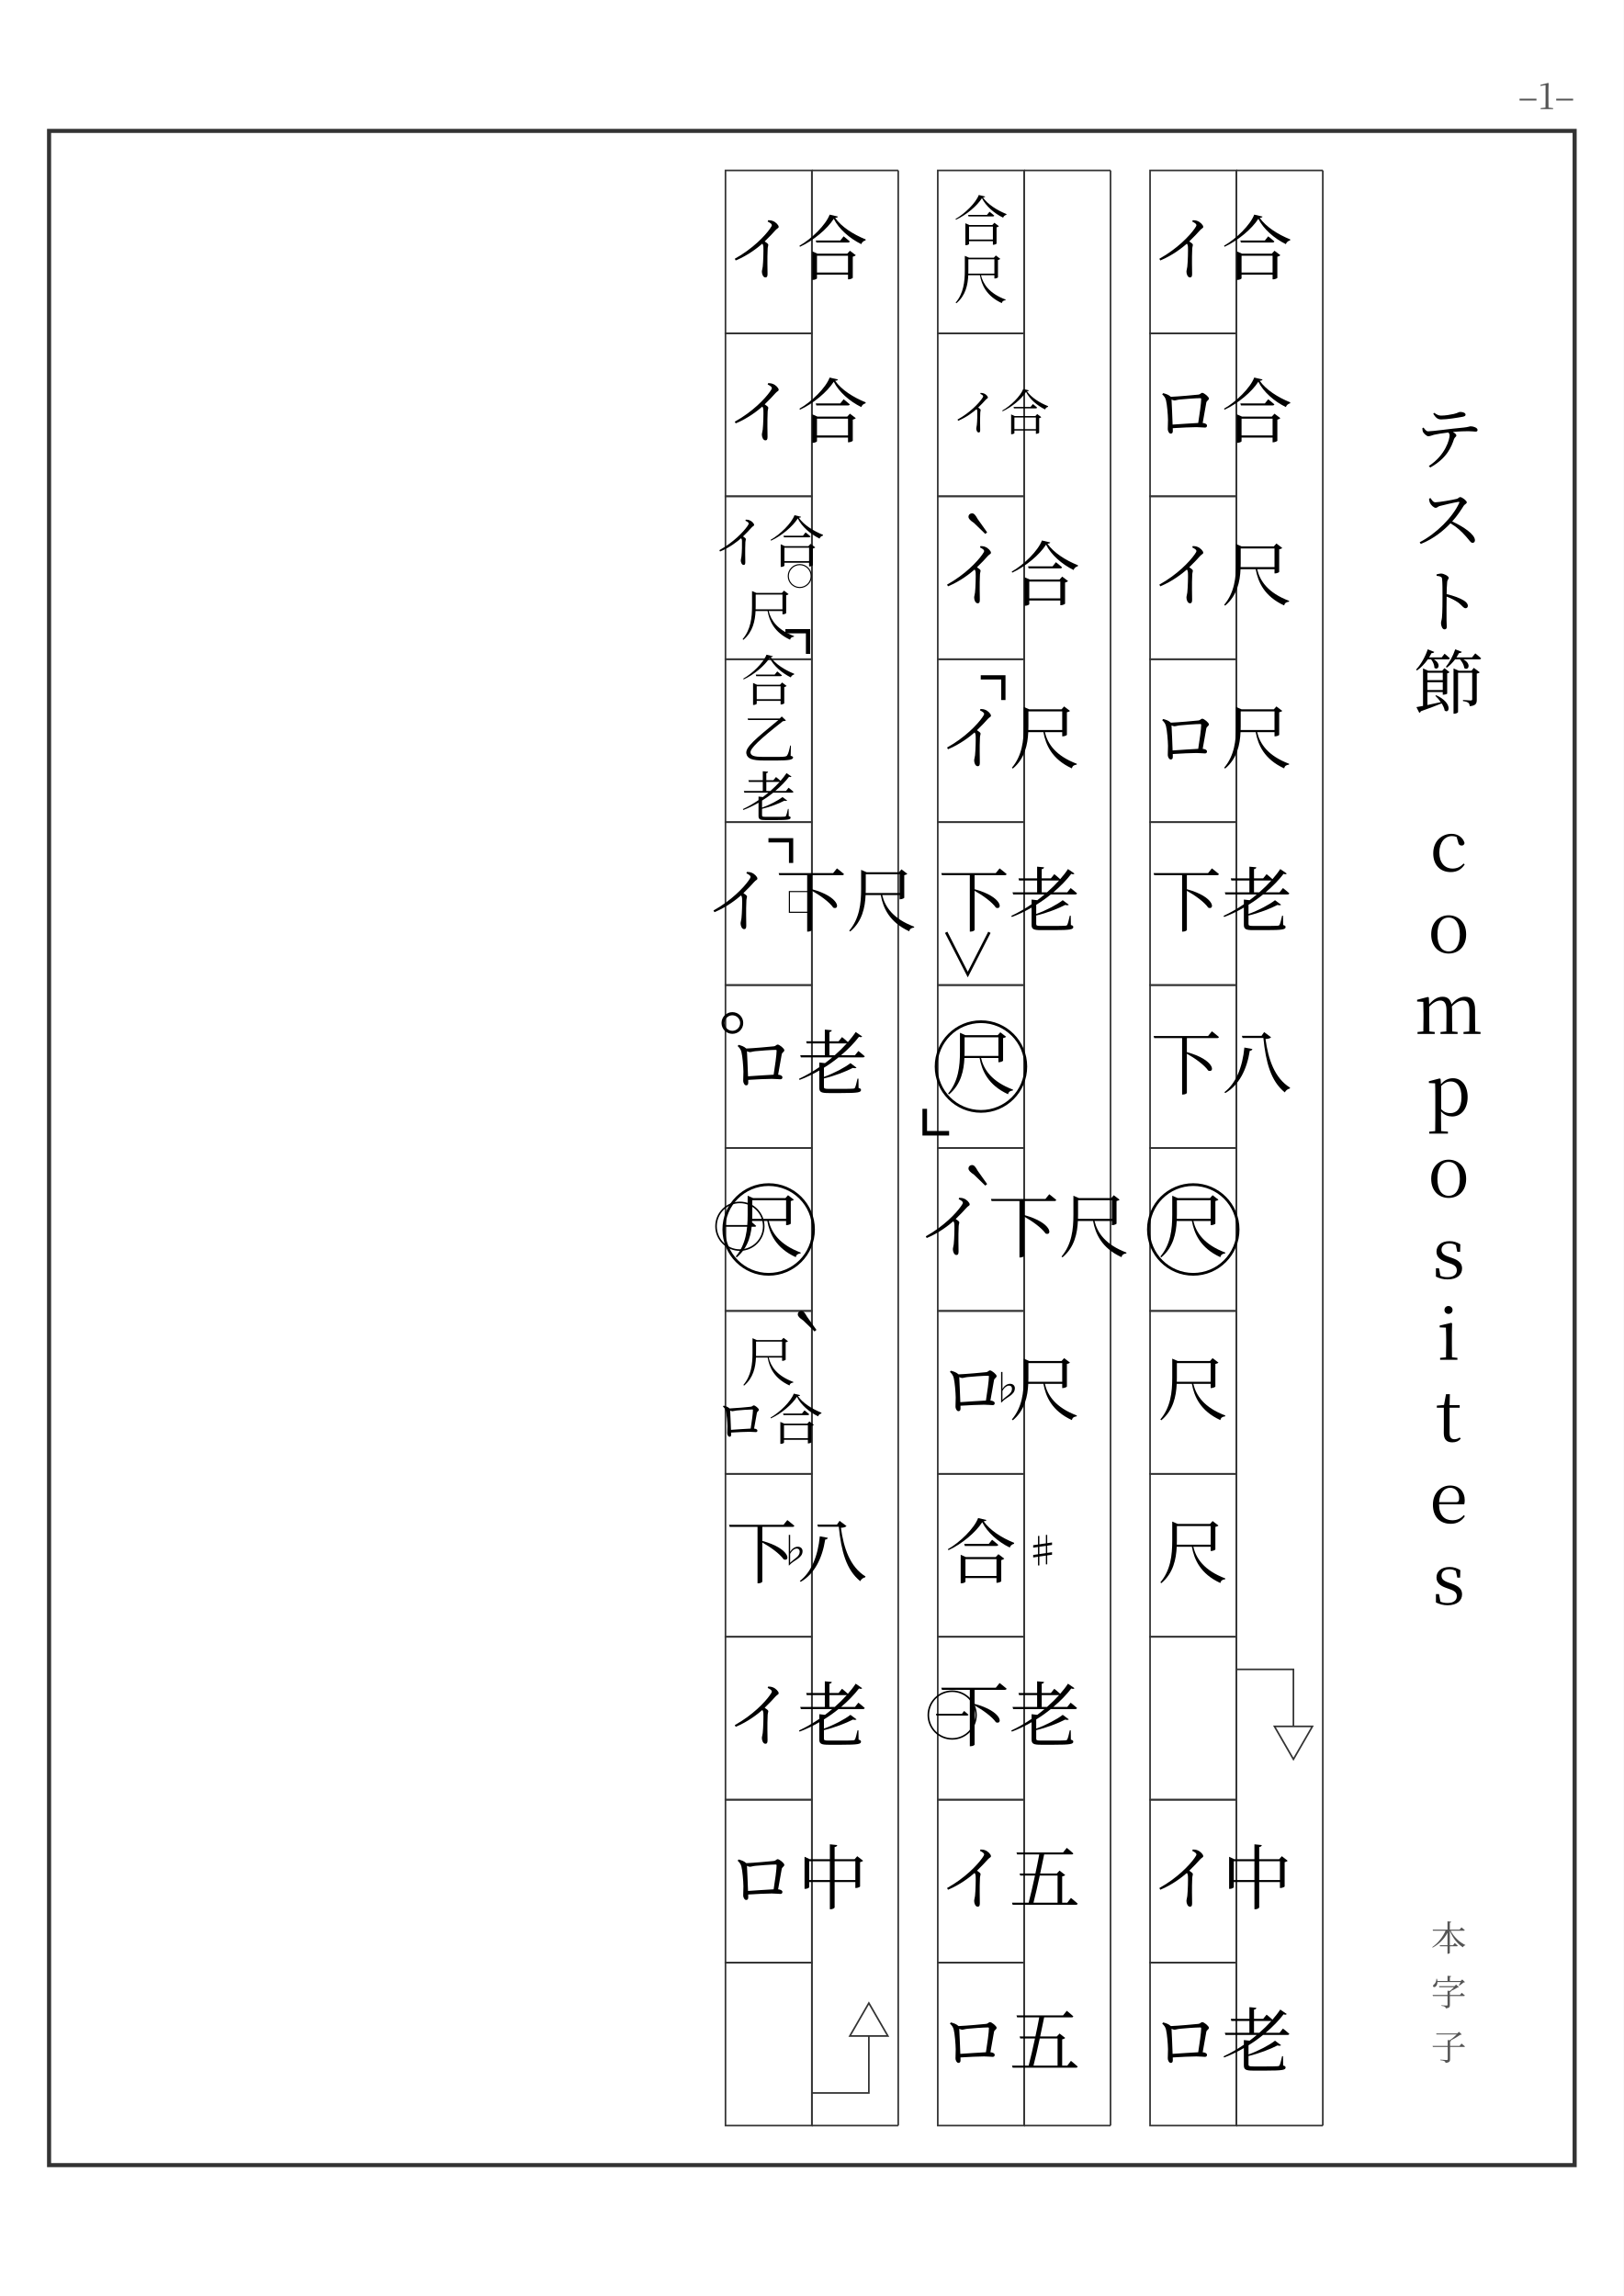
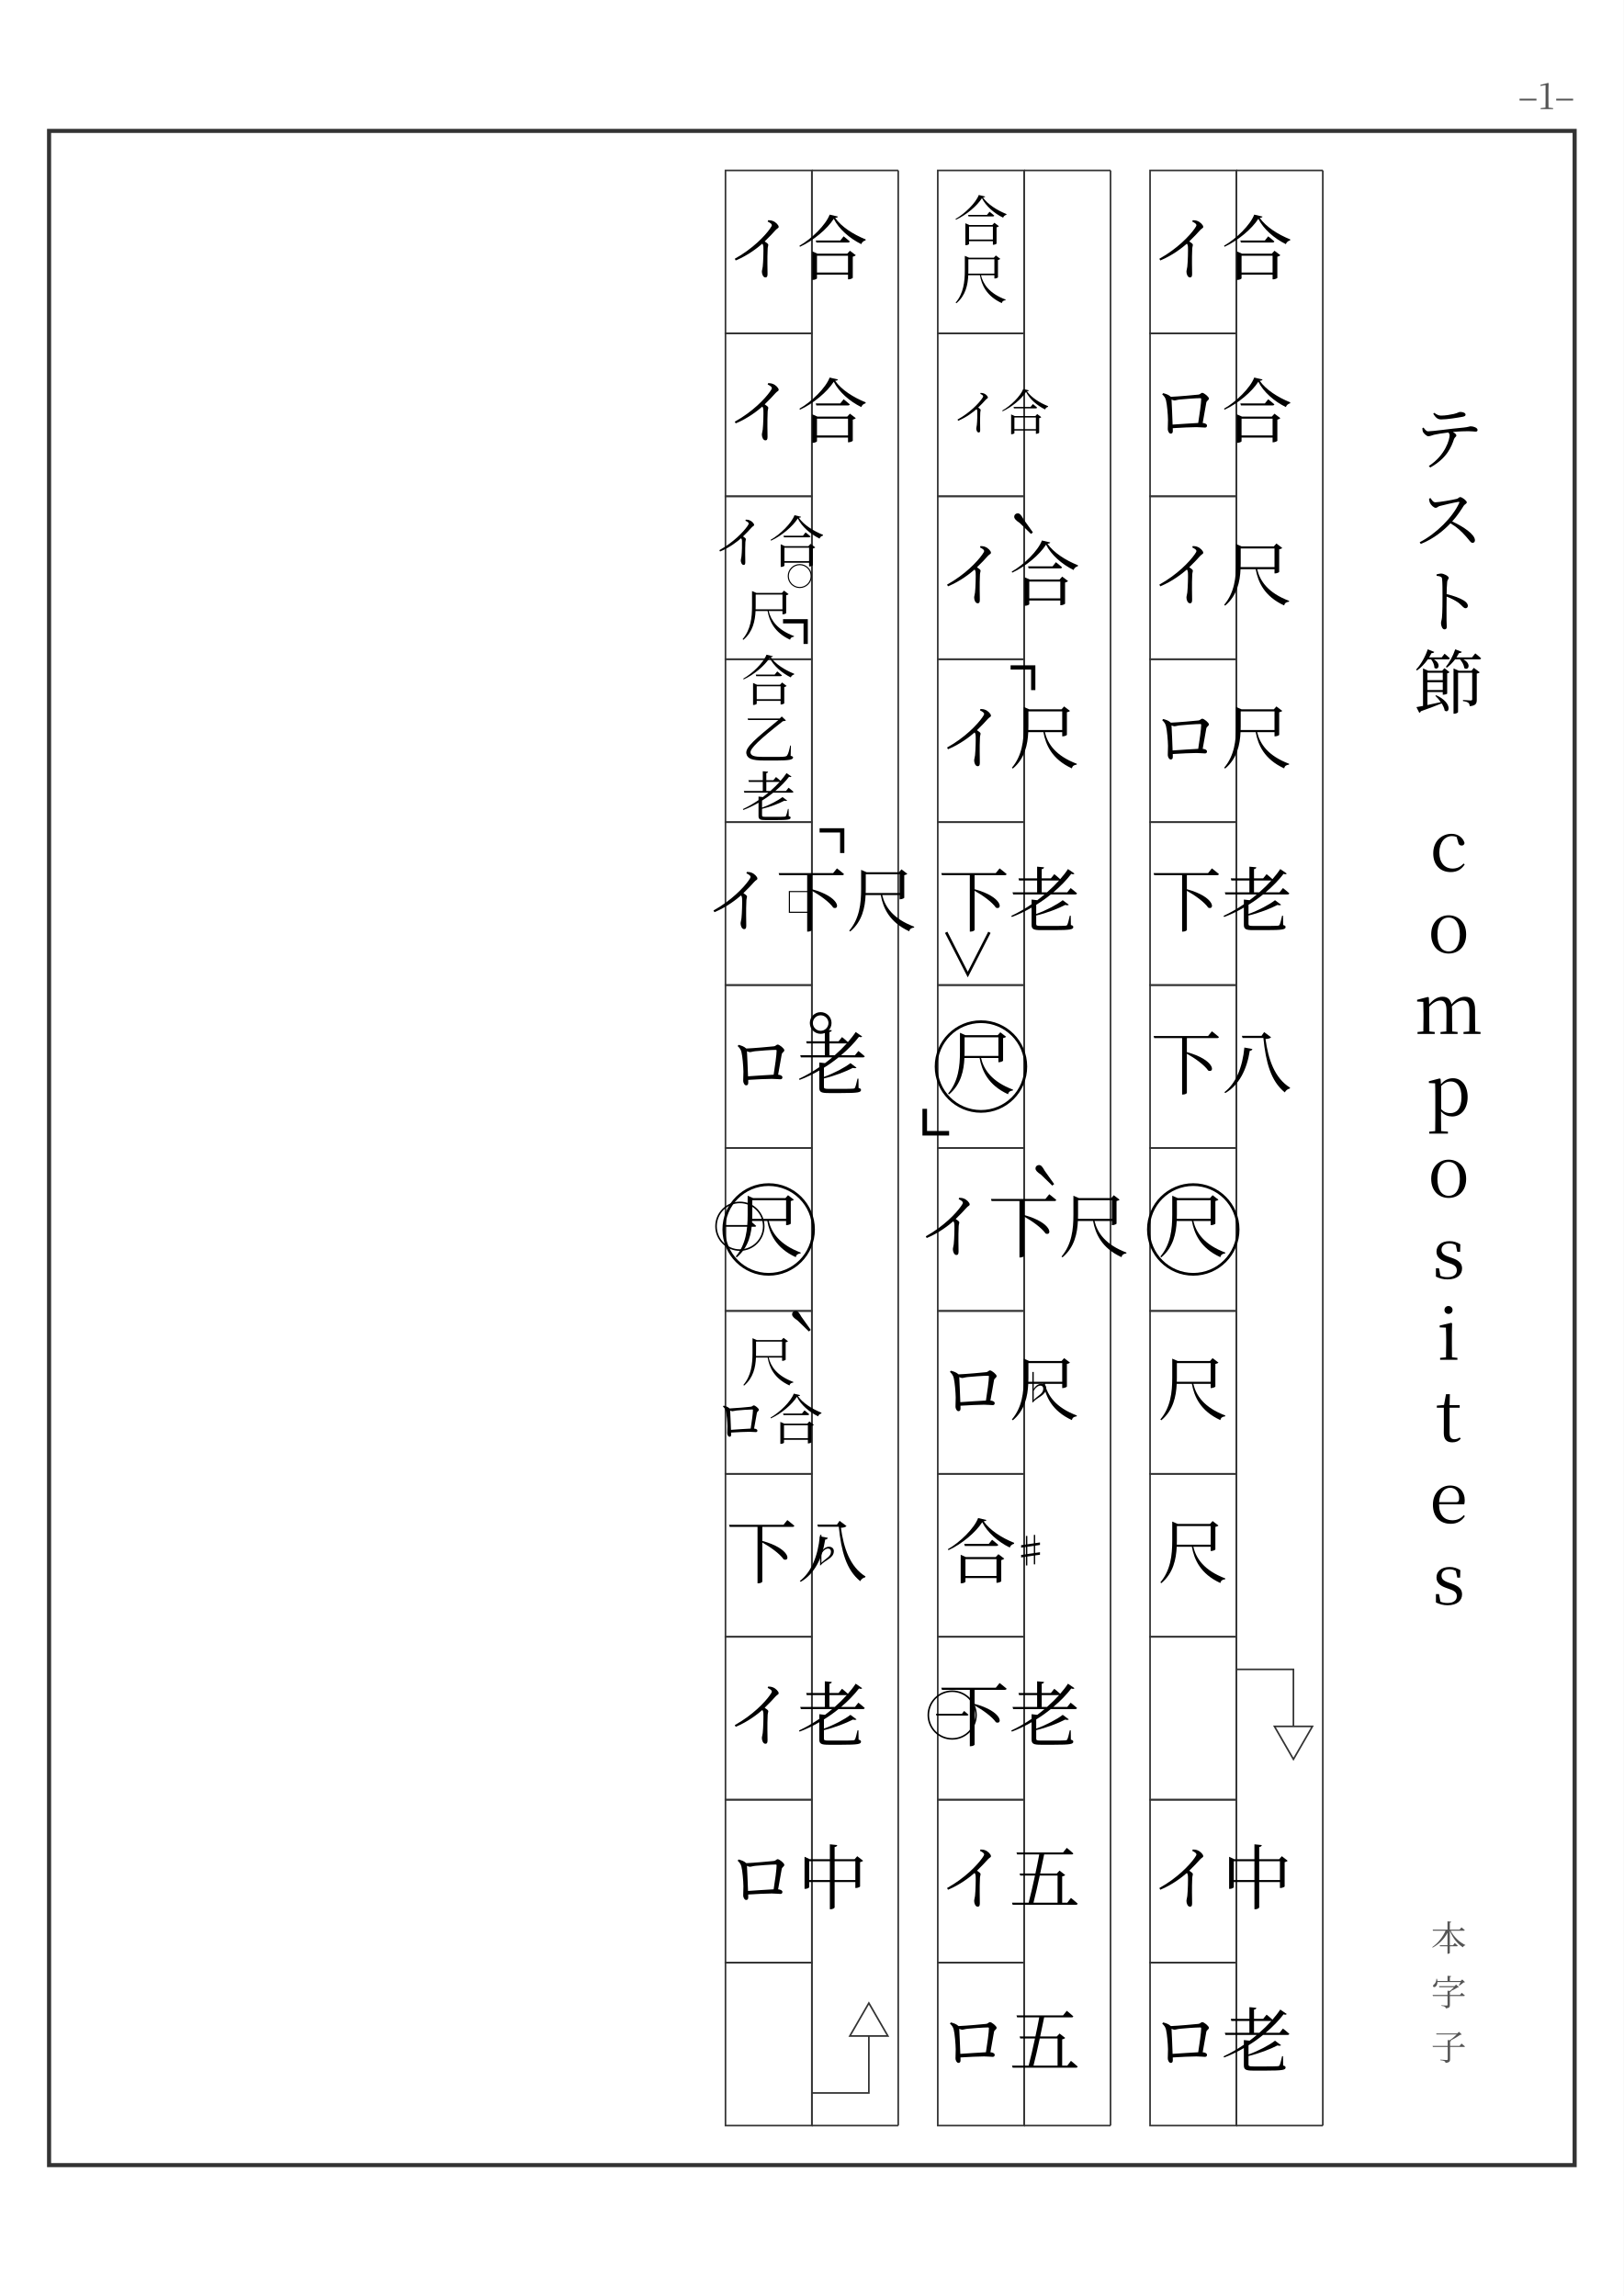
<svg xmlns="http://www.w3.org/2000/svg" width="21cm" height="29.7cm" viewBox="0 0 595.276 841.891">
  <rect width="100%" height="100%" fill="white" />
  <rect x="17.988" y="47.996" width="559.3" height="745.9" fill="none" stroke="#333333" stroke-width="1.5" />
  <text x="577.288" y="40.00" text-anchor="end" font-family="Hiragino Mincho ProN, YuMincho, 'MS PMincho', Noto Serif CJK JP, serif" font-size="13" fill="#555">–1–</text>
  <text x="531.124" y="170.031" text-anchor="middle" font-family="Hiragino Mincho ProN, YuMincho, 'MS PMincho', Noto Serif CJK JP, serif" font-size="25.689" fill="black">テ</text>
  <text x="531.124" y="199.901" text-anchor="middle" font-family="Hiragino Mincho ProN, YuMincho, 'MS PMincho', Noto Serif CJK JP, serif" font-size="25.689" fill="black">ス</text>
  <text x="531.124" y="229.772" text-anchor="middle" font-family="Hiragino Mincho ProN, YuMincho, 'MS PMincho', Noto Serif CJK JP, serif" font-size="25.689" fill="black">ト</text>
  <text x="531.124" y="259.643" text-anchor="middle" font-family="Hiragino Mincho ProN, YuMincho, 'MS PMincho', Noto Serif CJK JP, serif" font-size="25.689" fill="black">節</text>
  <text x="531.124" y="319.385" text-anchor="middle" font-family="Hiragino Mincho ProN, YuMincho, 'MS PMincho', Noto Serif CJK JP, serif" font-size="25.689" fill="black">c</text>
  <text x="531.124" y="349.256" text-anchor="middle" font-family="Hiragino Mincho ProN, YuMincho, 'MS PMincho', Noto Serif CJK JP, serif" font-size="25.689" fill="black">o</text>
  <text x="531.124" y="379.126" text-anchor="middle" font-family="Hiragino Mincho ProN, YuMincho, 'MS PMincho', Noto Serif CJK JP, serif" font-size="25.689" fill="black">m</text>
  <text x="531.124" y="408.997" text-anchor="middle" font-family="Hiragino Mincho ProN, YuMincho, 'MS PMincho', Noto Serif CJK JP, serif" font-size="25.689" fill="black">p</text>
  <text x="531.124" y="438.868" text-anchor="middle" font-family="Hiragino Mincho ProN, YuMincho, 'MS PMincho', Noto Serif CJK JP, serif" font-size="25.689" fill="black">o</text>
  <text x="531.124" y="468.739" text-anchor="middle" font-family="Hiragino Mincho ProN, YuMincho, 'MS PMincho', Noto Serif CJK JP, serif" font-size="25.689" fill="black">s</text>
  <text x="531.124" y="498.61" text-anchor="middle" font-family="Hiragino Mincho ProN, YuMincho, 'MS PMincho', Noto Serif CJK JP, serif" font-size="25.689" fill="black">i</text>
  <text x="531.124" y="528.481" text-anchor="middle" font-family="Hiragino Mincho ProN, YuMincho, 'MS PMincho', Noto Serif CJK JP, serif" font-size="25.689" fill="black">t</text>
  <text x="531.124" y="558.351" text-anchor="middle" font-family="Hiragino Mincho ProN, YuMincho, 'MS PMincho', Noto Serif CJK JP, serif" font-size="25.689" fill="black">e</text>
  <text x="531.124" y="588.222" text-anchor="middle" font-family="Hiragino Mincho ProN, YuMincho, 'MS PMincho', Noto Serif CJK JP, serif" font-size="25.689" fill="black">s</text>
  <text x="531.124" y="715.396" text-anchor="middle" font-family="Hiragino Mincho ProN, YuMincho, 'MS PMincho', Noto Serif CJK JP, serif" font-size="13.0" fill="#555">本</text>
  <text x="531.124" y="735.396" text-anchor="middle" font-family="Hiragino Mincho ProN, YuMincho, 'MS PMincho', Noto Serif CJK JP, serif" font-size="13.0" fill="#555">字</text>
  <text x="531.124" y="755.396" text-anchor="middle" font-family="Hiragino Mincho ProN, YuMincho, 'MS PMincho', Noto Serif CJK JP, serif" font-size="13.0" fill="#555">子</text>
  <line x1="453.295" y1="62.496" x2="453.295" y2="779.396" stroke="#333333" stroke-width="0.6" />
  <line x1="484.96" y1="62.496" x2="484.96" y2="779.396" stroke="#333333" stroke-width="0.6" />
  <line x1="453.295" y1="62.496" x2="484.96" y2="62.496" stroke="#333333" stroke-width="0.6" />
  <line x1="453.295" y1="779.396" x2="484.96" y2="779.396" stroke="#333333" stroke-width="0.6" />
  <rect x="421.631" y="62.496" width="31.664" height="59.742" fill="none" stroke="#333333" stroke-width="0.6" />
  <rect x="421.631" y="122.237" width="31.664" height="59.742" fill="none" stroke="#333333" stroke-width="0.6" />
  <rect x="421.631" y="181.979" width="31.664" height="59.742" fill="none" stroke="#333333" stroke-width="0.6" />
  <rect x="421.631" y="241.721" width="31.664" height="59.742" fill="none" stroke="#333333" stroke-width="0.6" />
  <rect x="421.631" y="301.462" width="31.664" height="59.742" fill="none" stroke="#333333" stroke-width="0.6" />
  <rect x="421.631" y="361.204" width="31.664" height="59.742" fill="none" stroke="#333333" stroke-width="0.6" />
  <rect x="421.631" y="420.946" width="31.664" height="59.742" fill="none" stroke="#333333" stroke-width="0.6" />
  <rect x="421.631" y="480.687" width="31.664" height="59.742" fill="none" stroke="#333333" stroke-width="0.6" />
  <rect x="421.631" y="540.429" width="31.664" height="59.742" fill="none" stroke="#333333" stroke-width="0.6" />
  <rect x="421.631" y="600.171" width="31.664" height="59.742" fill="none" stroke="#333333" stroke-width="0.6" />
  <rect x="421.631" y="659.912" width="31.664" height="59.742" fill="none" stroke="#333333" stroke-width="0.6" />
  <rect x="421.631" y="719.654" width="31.664" height="59.742" fill="none" stroke="#333333" stroke-width="0.6" />
  <g class="repeat-arrow" fill="none" stroke="#333333" stroke-width="0.6">
    <path d="M 453.295 612.119 L 474.194 612.119 L 474.194 633.017" />
    <polygon points="467.228,633.017 481.16,633.017 474.194,645.083" />
  </g>
  <text x="421.863" y="100.634" font-family="Hiragino Mincho ProN, YuMincho, 'MS PMincho', Noto Serif CJK JP, serif" font-size="26.0" fill="black" textLength="31.2" lengthAdjust="spacingAndGlyphs">イ合</text>
  <text x="421.863" y="160.376" font-family="Hiragino Mincho ProN, YuMincho, 'MS PMincho', Noto Serif CJK JP, serif" font-size="26.0" fill="black" textLength="31.2" lengthAdjust="spacingAndGlyphs">ロ合</text>
  <text x="421.863" y="220.118" font-family="Hiragino Mincho ProN, YuMincho, 'MS PMincho', Noto Serif CJK JP, serif" font-size="26.0" fill="black" textLength="31.2" lengthAdjust="spacingAndGlyphs">イ尺</text>
  <text x="421.863" y="279.859" font-family="Hiragino Mincho ProN, YuMincho, 'MS PMincho', Noto Serif CJK JP, serif" font-size="26.0" fill="black" textLength="31.2" lengthAdjust="spacingAndGlyphs">ロ尺</text>
  <text x="421.863" y="339.601" font-family="Hiragino Mincho ProN, YuMincho, 'MS PMincho', Noto Serif CJK JP, serif" font-size="26.0" fill="black" textLength="31.2" lengthAdjust="spacingAndGlyphs">下老</text>
  <text x="421.863" y="399.343" font-family="Hiragino Mincho ProN, YuMincho, 'MS PMincho', Noto Serif CJK JP, serif" font-size="26.0" fill="black" textLength="31.2" lengthAdjust="spacingAndGlyphs">下八</text>
  <circle cx="437.463" cy="450.816" r="16.445" fill="none" stroke="black" stroke-width="1" />
  <text x="437.463" y="459.084" text-anchor="middle" font-family="Hiragino Mincho ProN, YuMincho, 'MS PMincho', Noto Serif CJK JP, serif" font-size="26.0" fill="black">尺</text>
  <text x="437.463" y="518.826" text-anchor="middle" font-family="Hiragino Mincho ProN, YuMincho, 'MS PMincho', Noto Serif CJK JP, serif" font-size="26.0" fill="black">尺</text>
  <text x="437.463" y="578.568" text-anchor="middle" font-family="Hiragino Mincho ProN, YuMincho, 'MS PMincho', Noto Serif CJK JP, serif" font-size="26.0" fill="black">尺</text>
  <text x="421.863" y="698.051" font-family="Hiragino Mincho ProN, YuMincho, 'MS PMincho', Noto Serif CJK JP, serif" font-size="26.0" fill="black" textLength="31.2" lengthAdjust="spacingAndGlyphs">イ中</text>
  <text x="421.863" y="757.793" font-family="Hiragino Mincho ProN, YuMincho, 'MS PMincho', Noto Serif CJK JP, serif" font-size="26.0" fill="black" textLength="31.2" lengthAdjust="spacingAndGlyphs">ロ老</text>
  <line x1="375.467" y1="62.496" x2="375.467" y2="779.396" stroke="#333333" stroke-width="0.6" />
  <line x1="407.131" y1="62.496" x2="407.131" y2="779.396" stroke="#333333" stroke-width="0.6" />
  <line x1="375.467" y1="62.496" x2="407.131" y2="62.496" stroke="#333333" stroke-width="0.6" />
  <line x1="375.467" y1="779.396" x2="407.131" y2="779.396" stroke="#333333" stroke-width="0.6" />
  <rect x="343.803" y="62.496" width="31.664" height="59.742" fill="none" stroke="#333333" stroke-width="0.6" />
  <rect x="343.803" y="122.237" width="31.664" height="59.742" fill="none" stroke="#333333" stroke-width="0.6" />
  <rect x="343.803" y="181.979" width="31.664" height="59.742" fill="none" stroke="#333333" stroke-width="0.6" />
  <rect x="343.803" y="241.721" width="31.664" height="59.742" fill="none" stroke="#333333" stroke-width="0.6" />
  <rect x="343.803" y="301.462" width="31.664" height="59.742" fill="none" stroke="#333333" stroke-width="0.6" />
  <rect x="343.803" y="361.204" width="31.664" height="59.742" fill="none" stroke="#333333" stroke-width="0.6" />
  <rect x="343.803" y="420.946" width="31.664" height="59.742" fill="none" stroke="#333333" stroke-width="0.6" />
  <rect x="343.803" y="480.687" width="31.664" height="59.742" fill="none" stroke="#333333" stroke-width="0.6" />
  <rect x="343.803" y="540.429" width="31.664" height="59.742" fill="none" stroke="#333333" stroke-width="0.6" />
  <rect x="343.803" y="600.171" width="31.664" height="59.742" fill="none" stroke="#333333" stroke-width="0.6" />
  <rect x="343.803" y="659.912" width="31.664" height="59.742" fill="none" stroke="#333333" stroke-width="0.6" />
  <rect x="343.803" y="719.654" width="31.664" height="59.742" fill="none" stroke="#333333" stroke-width="0.6" />
  <text x="359.635" y="88.373" text-anchor="middle" font-family="Hiragino Mincho ProN, YuMincho, 'MS PMincho', Noto Serif CJK JP, serif" font-size="20" fill="black">合</text>
  <text x="359.635" y="109.693" text-anchor="middle" font-family="Hiragino Mincho ProN, YuMincho, 'MS PMincho', Noto Serif CJK JP, serif" font-size="20" fill="black">尺</text>
  <text x="348.835" y="157.832" font-family="Hiragino Mincho ProN, YuMincho, 'MS PMincho', Noto Serif CJK JP, serif" font-size="18" fill="black" textLength="21.6" lengthAdjust="spacingAndGlyphs">イ合</text>
  <text x="344.035" y="220.118" font-family="Hiragino Mincho ProN, YuMincho, 'MS PMincho', Noto Serif CJK JP, serif" font-size="26.0" fill="black" textLength="31.2" lengthAdjust="spacingAndGlyphs">イ合</text>
-   <text x="358.467" y="217.778" text-anchor="middle" font-family="Hiragino Mincho ProN, YuMincho, 'MS PMincho', Noto Serif CJK JP, serif" font-size="34" fill="black">｀</text>
+   <text x="375.235" y="217.778" text-anchor="middle" font-family="Hiragino Mincho ProN, YuMincho, 'MS PMincho', Noto Serif CJK JP, serif" font-size="34" fill="black">｀</text>
  <text x="344.035" y="279.859" font-family="Hiragino Mincho ProN, YuMincho, 'MS PMincho', Noto Serif CJK JP, serif" font-size="26.0" fill="black" textLength="31.2" lengthAdjust="spacingAndGlyphs">イ尺</text>
-   <text x="362.467" y="268.419" text-anchor="middle" font-family="Hiragino Mincho ProN, YuMincho, 'MS PMincho', Noto Serif CJK JP, serif" font-size="26" fill="black">⌝</text>
+   <text x="373.415" y="264.779" text-anchor="middle" font-family="Hiragino Mincho ProN, YuMincho, 'MS PMincho', Noto Serif CJK JP, serif" font-size="26" fill="black">⌝</text>
  <text x="344.035" y="339.601" font-family="Hiragino Mincho ProN, YuMincho, 'MS PMincho', Noto Serif CJK JP, serif" font-size="26.0" fill="black" textLength="31.2" lengthAdjust="spacingAndGlyphs">下老</text>
  <text x="354.803" y="358.084" text-anchor="middle" font-family="Hiragino Mincho ProN, YuMincho, 'MS PMincho', Noto Serif CJK JP, serif" font-size="22" fill="black">∨</text>
  <circle cx="359.635" cy="391.075" r="16.445" fill="none" stroke="black" stroke-width="1" />
  <text x="359.635" y="399.343" text-anchor="middle" font-family="Hiragino Mincho ProN, YuMincho, 'MS PMincho', Noto Serif CJK JP, serif" font-size="26.0" fill="black">尺</text>
  <text x="344.815" y="410.783" text-anchor="middle" font-family="Hiragino Mincho ProN, YuMincho, 'MS PMincho', Noto Serif CJK JP, serif" font-size="28" fill="black">⌞</text>
  <text x="336.235" y="459.084" font-family="Hiragino Mincho ProN, YuMincho, 'MS PMincho', Noto Serif CJK JP, serif" font-size="26.0" fill="black" textLength="46.8" lengthAdjust="spacingAndGlyphs">イ下尺</text>
-   <text x="358.467" y="456.744" text-anchor="middle" font-family="Hiragino Mincho ProN, YuMincho, 'MS PMincho', Noto Serif CJK JP, serif" font-size="34" fill="black">｀</text>
+   <text x="383.035" y="456.744" text-anchor="middle" font-family="Hiragino Mincho ProN, YuMincho, 'MS PMincho', Noto Serif CJK JP, serif" font-size="34" fill="black">｀</text>
  <text x="344.035" y="518.826" font-family="Hiragino Mincho ProN, YuMincho, 'MS PMincho', Noto Serif CJK JP, serif" font-size="26.0" fill="black" textLength="31.2" lengthAdjust="spacingAndGlyphs">ロ尺</text>
-   <text x="368.967" y="513.626" text-anchor="middle" font-family="Hiragino Mincho ProN, YuMincho, 'MS PMincho', Noto Serif CJK JP, serif" font-size="13" fill="black">♭</text>
+   <text x="380.435" y="513.626" text-anchor="middle" font-family="Hiragino Mincho ProN, YuMincho, 'MS PMincho', Noto Serif CJK JP, serif" font-size="13" fill="black">♭</text>
  <text x="359.635" y="578.568" text-anchor="middle" font-family="Hiragino Mincho ProN, YuMincho, 'MS PMincho', Noto Serif CJK JP, serif" font-size="26.0" fill="black">合</text>
-   <text x="382.255" y="573.368" text-anchor="middle" font-family="Hiragino Mincho ProN, YuMincho, 'MS PMincho', Noto Serif CJK JP, serif" font-size="13" fill="black">♯</text>
+   <text x="377.835" y="573.368" text-anchor="middle" font-family="Hiragino Mincho ProN, YuMincho, 'MS PMincho', Noto Serif CJK JP, serif" font-size="13" fill="black">♯</text>
  <text x="344.035" y="638.309" font-family="Hiragino Mincho ProN, YuMincho, 'MS PMincho', Noto Serif CJK JP, serif" font-size="26.0" fill="black" textLength="31.2" lengthAdjust="spacingAndGlyphs">下老</text>
  <text x="349.08" y="636.083" text-anchor="middle" font-family="Hiragino Mincho ProN, YuMincho, 'MS PMincho', Noto Serif CJK JP, serif" font-size="19" fill="black">㊀</text>
  <text x="344.035" y="698.051" font-family="Hiragino Mincho ProN, YuMincho, 'MS PMincho', Noto Serif CJK JP, serif" font-size="26.0" fill="black" textLength="31.2" lengthAdjust="spacingAndGlyphs">イ五</text>
  <text x="344.035" y="757.793" font-family="Hiragino Mincho ProN, YuMincho, 'MS PMincho', Noto Serif CJK JP, serif" font-size="26.0" fill="black" textLength="31.2" lengthAdjust="spacingAndGlyphs">ロ五</text>
  <line x1="297.638" y1="62.496" x2="297.638" y2="779.396" stroke="#333333" stroke-width="0.6" />
  <line x1="329.303" y1="62.496" x2="329.303" y2="779.396" stroke="#333333" stroke-width="0.6" />
  <line x1="297.638" y1="62.496" x2="329.303" y2="62.496" stroke="#333333" stroke-width="0.6" />
  <line x1="297.638" y1="779.396" x2="329.303" y2="779.396" stroke="#333333" stroke-width="0.6" />
  <rect x="265.974" y="62.496" width="31.664" height="59.742" fill="none" stroke="#333333" stroke-width="0.6" />
  <rect x="265.974" y="122.237" width="31.664" height="59.742" fill="none" stroke="#333333" stroke-width="0.6" />
  <rect x="265.974" y="181.979" width="31.664" height="59.742" fill="none" stroke="#333333" stroke-width="0.6" />
  <rect x="265.974" y="241.721" width="31.664" height="59.742" fill="none" stroke="#333333" stroke-width="0.6" />
  <rect x="265.974" y="301.462" width="31.664" height="59.742" fill="none" stroke="#333333" stroke-width="0.6" />
  <rect x="265.974" y="361.204" width="31.664" height="59.742" fill="none" stroke="#333333" stroke-width="0.6" />
  <rect x="265.974" y="420.946" width="31.664" height="59.742" fill="none" stroke="#333333" stroke-width="0.6" />
  <rect x="265.974" y="480.687" width="31.664" height="59.742" fill="none" stroke="#333333" stroke-width="0.6" />
  <rect x="265.974" y="540.429" width="31.664" height="59.742" fill="none" stroke="#333333" stroke-width="0.6" />
  <rect x="265.974" y="600.171" width="31.664" height="59.742" fill="none" stroke="#333333" stroke-width="0.6" />
  <rect x="265.974" y="659.912" width="31.664" height="59.742" fill="none" stroke="#333333" stroke-width="0.6" />
  <rect x="265.974" y="719.654" width="31.664" height="59.742" fill="none" stroke="#333333" stroke-width="0.6" />
  <g class="repeat-arrow" fill="none" stroke="#333333" stroke-width="0.6">
    <path d="M 297.638 767.447 L 318.537 767.447 L 318.537 746.549" />
    <polygon points="311.571,746.549 325.503,746.549 318.537,734.483" />
  </g>
  <text x="266.206" y="100.634" font-family="Hiragino Mincho ProN, YuMincho, 'MS PMincho', Noto Serif CJK JP, serif" font-size="26.0" fill="black" textLength="31.2" lengthAdjust="spacingAndGlyphs">イ合</text>
  <text x="266.206" y="160.376" font-family="Hiragino Mincho ProN, YuMincho, 'MS PMincho', Noto Serif CJK JP, serif" font-size="26.0" fill="black" textLength="31.2" lengthAdjust="spacingAndGlyphs">イ合</text>
  <text x="281.806" y="206.288" text-anchor="middle" font-family="Hiragino Mincho ProN, YuMincho, 'MS PMincho', Noto Serif CJK JP, serif" font-size="20.601" fill="black" textLength="24.721" lengthAdjust="spacingAndGlyphs">イ合</text>
  <text x="281.806" y="233.068" text-anchor="middle" font-family="Hiragino Mincho ProN, YuMincho, 'MS PMincho', Noto Serif CJK JP, serif" font-size="20.601" fill="black">尺</text>
  <text x="281.806" y="256.938" text-anchor="middle" font-family="Hiragino Mincho ProN, YuMincho, 'MS PMincho', Noto Serif CJK JP, serif" font-size="20" fill="black">合</text>
  <text x="281.806" y="278.258" text-anchor="middle" font-family="Hiragino Mincho ProN, YuMincho, 'MS PMincho', Noto Serif CJK JP, serif" font-size="20" fill="black">乙</text>
  <text x="281.806" y="299.578" text-anchor="middle" font-family="Hiragino Mincho ProN, YuMincho, 'MS PMincho', Noto Serif CJK JP, serif" font-size="20" fill="black">老</text>
-   <text x="290.852" y="251.498" text-anchor="middle" font-family="Hiragino Mincho ProN, YuMincho, 'MS PMincho', Noto Serif CJK JP, serif" font-size="26" fill="black">⌝</text>
+   <text x="289.986" y="247.858" text-anchor="middle" font-family="Hiragino Mincho ProN, YuMincho, 'MS PMincho', Noto Serif CJK JP, serif" font-size="26" fill="black">⌝</text>
  <text x="258.406" y="339.601" font-family="Hiragino Mincho ProN, YuMincho, 'MS PMincho', Noto Serif CJK JP, serif" font-size="26.0" fill="black" textLength="46.8" lengthAdjust="spacingAndGlyphs">イ下尺</text>
-   <text x="284.638" y="328.161" text-anchor="middle" font-family="Hiragino Mincho ProN, YuMincho, 'MS PMincho', Noto Serif CJK JP, serif" font-size="26" fill="black">⌝</text>
+   <text x="303.386" y="324.521" text-anchor="middle" font-family="Hiragino Mincho ProN, YuMincho, 'MS PMincho', Noto Serif CJK JP, serif" font-size="26" fill="black">⌝</text>
  <text x="266.206" y="399.343" font-family="Hiragino Mincho ProN, YuMincho, 'MS PMincho', Noto Serif CJK JP, serif" font-size="26.0" fill="black" textLength="31.2" lengthAdjust="spacingAndGlyphs">ロ老</text>
-   <text x="280.638" y="399.863" text-anchor="middle" font-family="Hiragino Mincho ProN, YuMincho, 'MS PMincho', Noto Serif CJK JP, serif" font-size="34" fill="black">゜</text>
+   <text x="313.006" y="399.863" text-anchor="middle" font-family="Hiragino Mincho ProN, YuMincho, 'MS PMincho', Noto Serif CJK JP, serif" font-size="34" fill="black">゜</text>
  <circle cx="281.806" cy="450.816" r="16.445" fill="none" stroke="black" stroke-width="1" />
  <text x="281.806" y="459.084" text-anchor="middle" font-family="Hiragino Mincho ProN, YuMincho, 'MS PMincho', Noto Serif CJK JP, serif" font-size="26.0" fill="black">尺</text>
  <text x="271.251" y="456.858" text-anchor="middle" font-family="Hiragino Mincho ProN, YuMincho, 'MS PMincho', Noto Serif CJK JP, serif" font-size="19" fill="black">㊀</text>
  <text x="281.806" y="506.565" text-anchor="middle" font-family="Hiragino Mincho ProN, YuMincho, 'MS PMincho', Noto Serif CJK JP, serif" font-size="20" fill="black">尺</text>
  <text x="281.806" y="527.885" text-anchor="middle" font-family="Hiragino Mincho ProN, YuMincho, 'MS PMincho', Noto Serif CJK JP, serif" font-size="20" fill="black" textLength="24" lengthAdjust="spacingAndGlyphs">ロ合</text>
-   <text x="295.886" y="510.225" text-anchor="middle" font-family="Hiragino Mincho ProN, YuMincho, 'MS PMincho', Noto Serif CJK JP, serif" font-size="34" fill="black">｀</text>
+   <text x="293.806" y="510.225" text-anchor="middle" font-family="Hiragino Mincho ProN, YuMincho, 'MS PMincho', Noto Serif CJK JP, serif" font-size="34" fill="black">｀</text>
  <text x="266.206" y="578.568" font-family="Hiragino Mincho ProN, YuMincho, 'MS PMincho', Noto Serif CJK JP, serif" font-size="26.0" fill="black" textLength="31.2" lengthAdjust="spacingAndGlyphs">下八</text>
-   <text x="291.138" y="573.368" text-anchor="middle" font-family="Hiragino Mincho ProN, YuMincho, 'MS PMincho', Noto Serif CJK JP, serif" font-size="13" fill="black">♭</text>
+   <text x="302.606" y="573.368" text-anchor="middle" font-family="Hiragino Mincho ProN, YuMincho, 'MS PMincho', Noto Serif CJK JP, serif" font-size="13" fill="black">♭</text>
  <text x="266.206" y="638.309" font-family="Hiragino Mincho ProN, YuMincho, 'MS PMincho', Noto Serif CJK JP, serif" font-size="26.0" fill="black" textLength="31.2" lengthAdjust="spacingAndGlyphs">イ老</text>
  <text x="266.206" y="698.051" font-family="Hiragino Mincho ProN, YuMincho, 'MS PMincho', Noto Serif CJK JP, serif" font-size="26.0" fill="black" textLength="31.2" lengthAdjust="spacingAndGlyphs">ロ中</text>
  <text x="293.205" y="215.03" text-anchor="middle" font-family="Hiragino Mincho ProN, YuMincho, 'MS PMincho', Noto Serif CJK JP, serif" font-size="10" fill="black">○</text>
  <text x="293.205" y="334.513" text-anchor="middle" font-family="Hiragino Mincho ProN, YuMincho, 'MS PMincho', Noto Serif CJK JP, serif" font-size="10" fill="black">□</text>
</svg>
